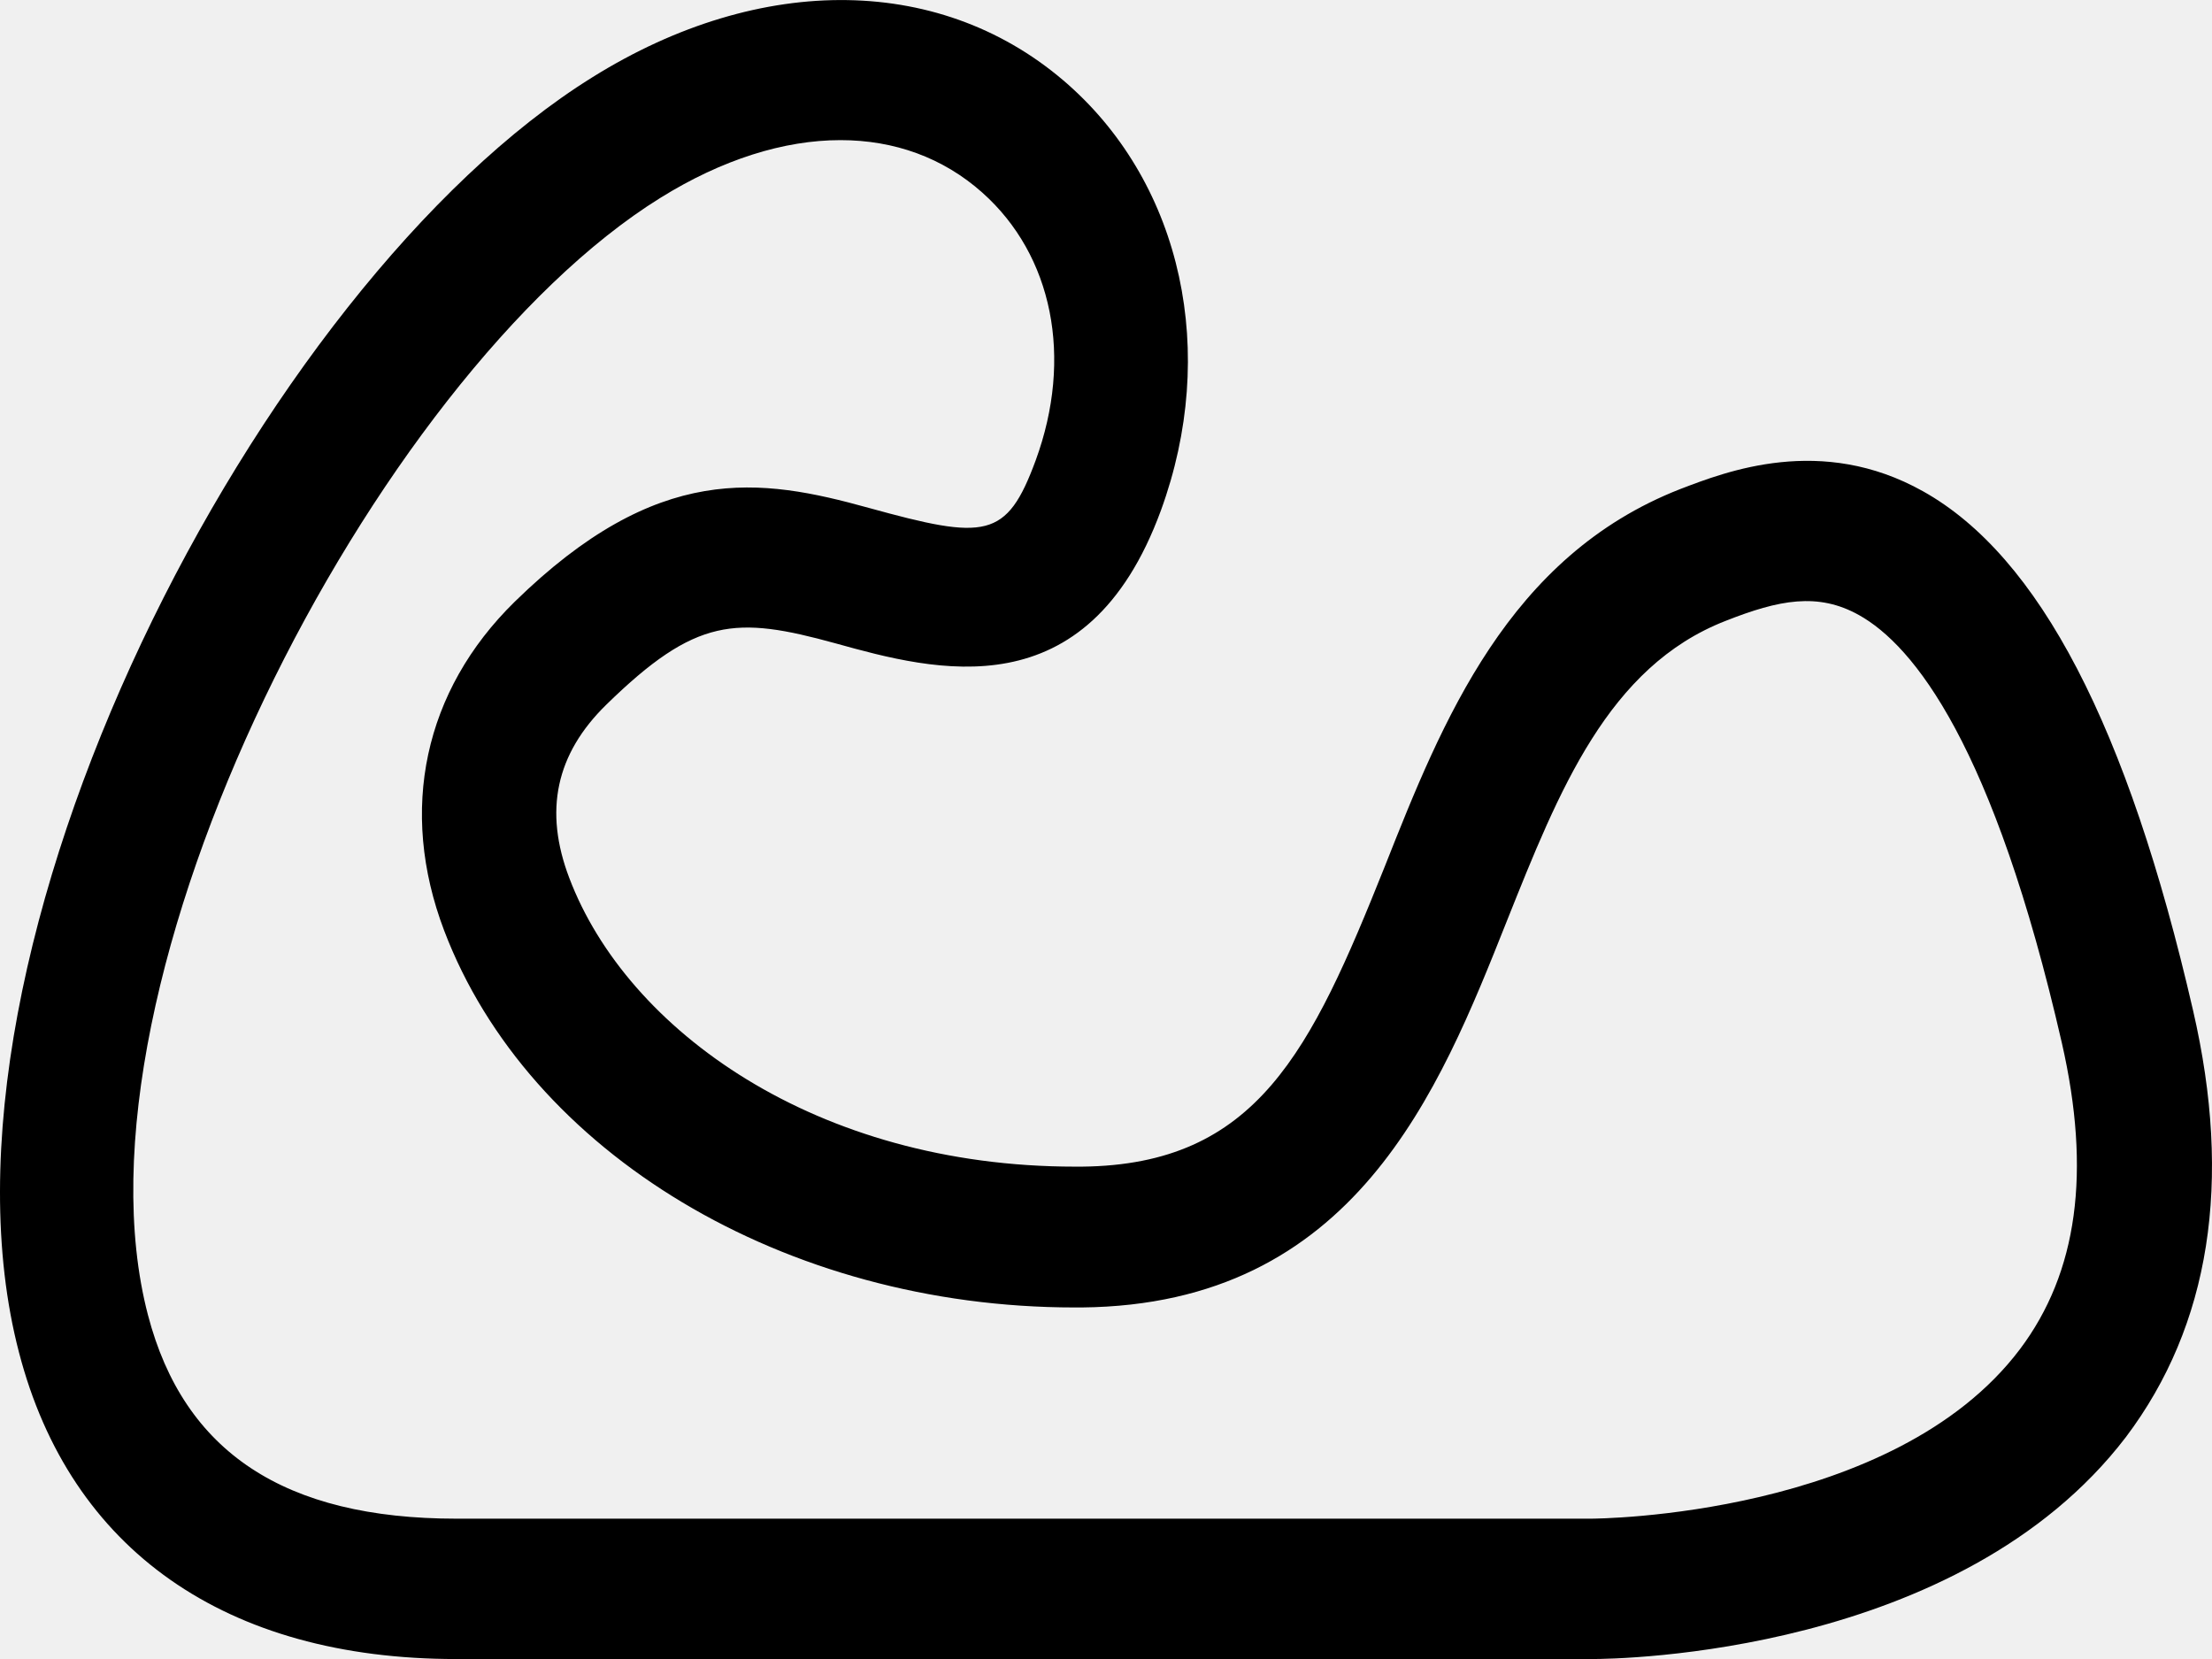
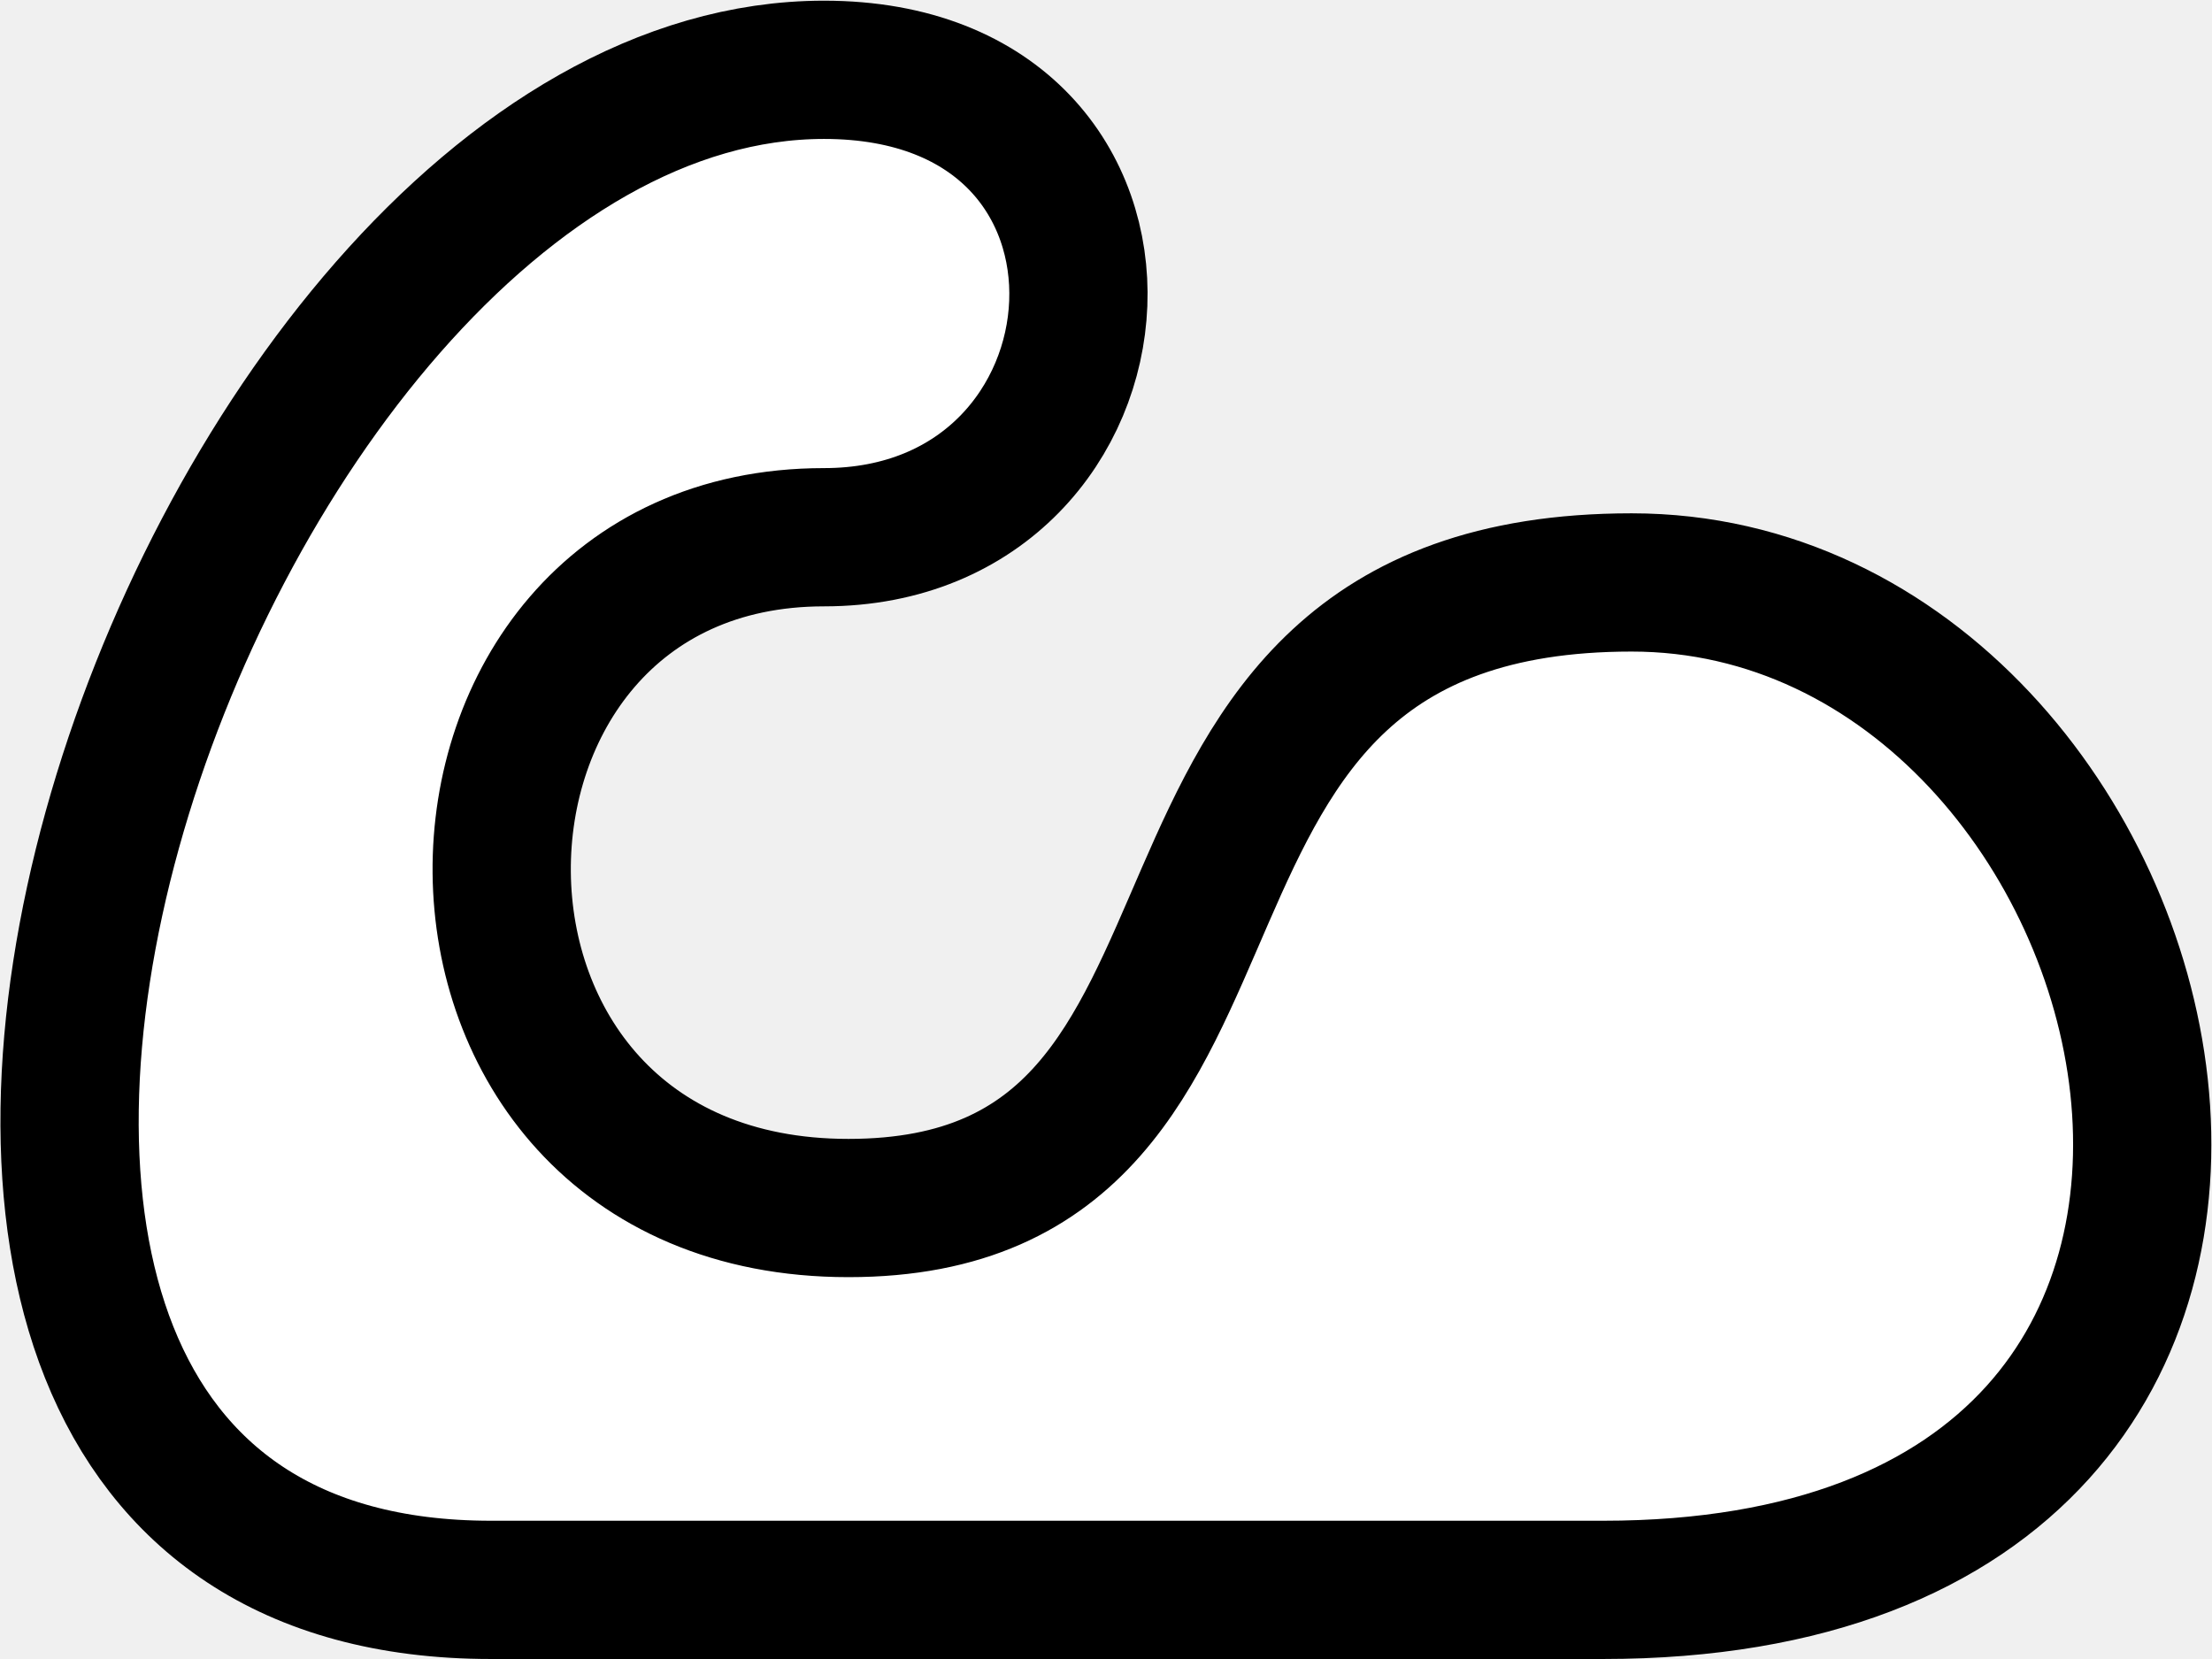
<svg xmlns="http://www.w3.org/2000/svg" width="16" height="12" viewBox="0 0 16 12" id="svg4264" version="1.1">
  <defs id="defs4266" />
  <g id="layer1" transform="translate(0,-1040.362)">
-     <g id="XMLID_134_-4" transform="matrix(0.03090068,0,0,0.03243794,-1.268827,1033.344)" style="fill:#000000">
-       <path style="fill:#000000;fill-opacity:1" d="m 413.6,586.3 -0.3,0 -265.4,0 c -54,0 -90.4,-24.3 -102.4,-68.4 -24.4,-89.1 56.2,-238.1 134.2,-284.3 39.7,-23.6 82.4,-22.9 111.5,1.7 26.6,22.5 35.1,59.7 21.6,94.9 -17.3,44.9 -52.8,35.8 -76.2,29.6 -23.3,-6.1 -32.639,-5.817 -53.573,13.65 -11.866,11.034 -14.7,23.7 -8.7,38.7 C 187.827,446.05 232.1,476.5 292.7,476.5 l 1.6,0 c 41,-0.4 53.6,-25.7 70.9,-66.9 13.5,-32.5 28.9,-69.2 69.2,-84.2 10.7,-3.9 33,-12.2 56.8,0.5 27.2,14.5 47.9,52.4 63.2,115.7 9.3,38.3 4,70.3 -15.7,95.2 -38.9,48.5 -118.7,49.5 -125.1,49.5 z M 237.8,247.6 c -13.2,0 -27.7,4.3 -42.2,12.9 -66.9,39.6 -140.2,175.1 -119.9,249.1 8.4,30.6 32,45.4 72.2,45.4 l 265.5,0 0,0 c 1.4,0 70.9,-0.4 100.5,-37.8 13.5,-17.1 16.7,-39.5 9.8,-68.3 -16,-66.5 -34.7,-88.6 -47.5,-95.4 -9.6,-5.1 -18.7,-3.4 -31.2,1.3 -27.5,10.2 -39,37.8 -51.2,66.9 -15.9,38.1 -35.7,85.6 -99.5,86.2 l -1.7,0 c -67.8,0 -127.795,-34.442 -147.573,-84.05 -10.722,-26.892 -4.7,-53.5 16.5,-73.3 C 195.027,319.35 219,322.9 244.4,329.6 c 27.4,7.2 32.3,7 39.1,-10.6 8.8,-22.9 4,-45.7 -12.5,-59.7 -9.2,-7.8 -20.6,-11.7 -33.2,-11.7 z" class="st0" id="XMLID_136_-0" />
-     </g>
+     <path style="fill:#ffffff;fill-rule:evenodd;stroke:#000000;stroke-width:1px;stroke-linecap:butt;stroke-linejoin:miter;stroke-opacity:1" d="m 5.961,1040.867 c -4.618,0 -8.309,10.995 -2.409,10.995 l 8.043,0 c 6.033,0 4.237,-7.287 0.207,-7.287 -4.03,0 -2.306,4.525 -5.665,4.525 -3.359,0 -3.27,-4.852 -0.177,-4.852 2.32,0 2.585,-3.381 -1e-7,-3.381 z" id="path4139" />
  </g>
</svg>
